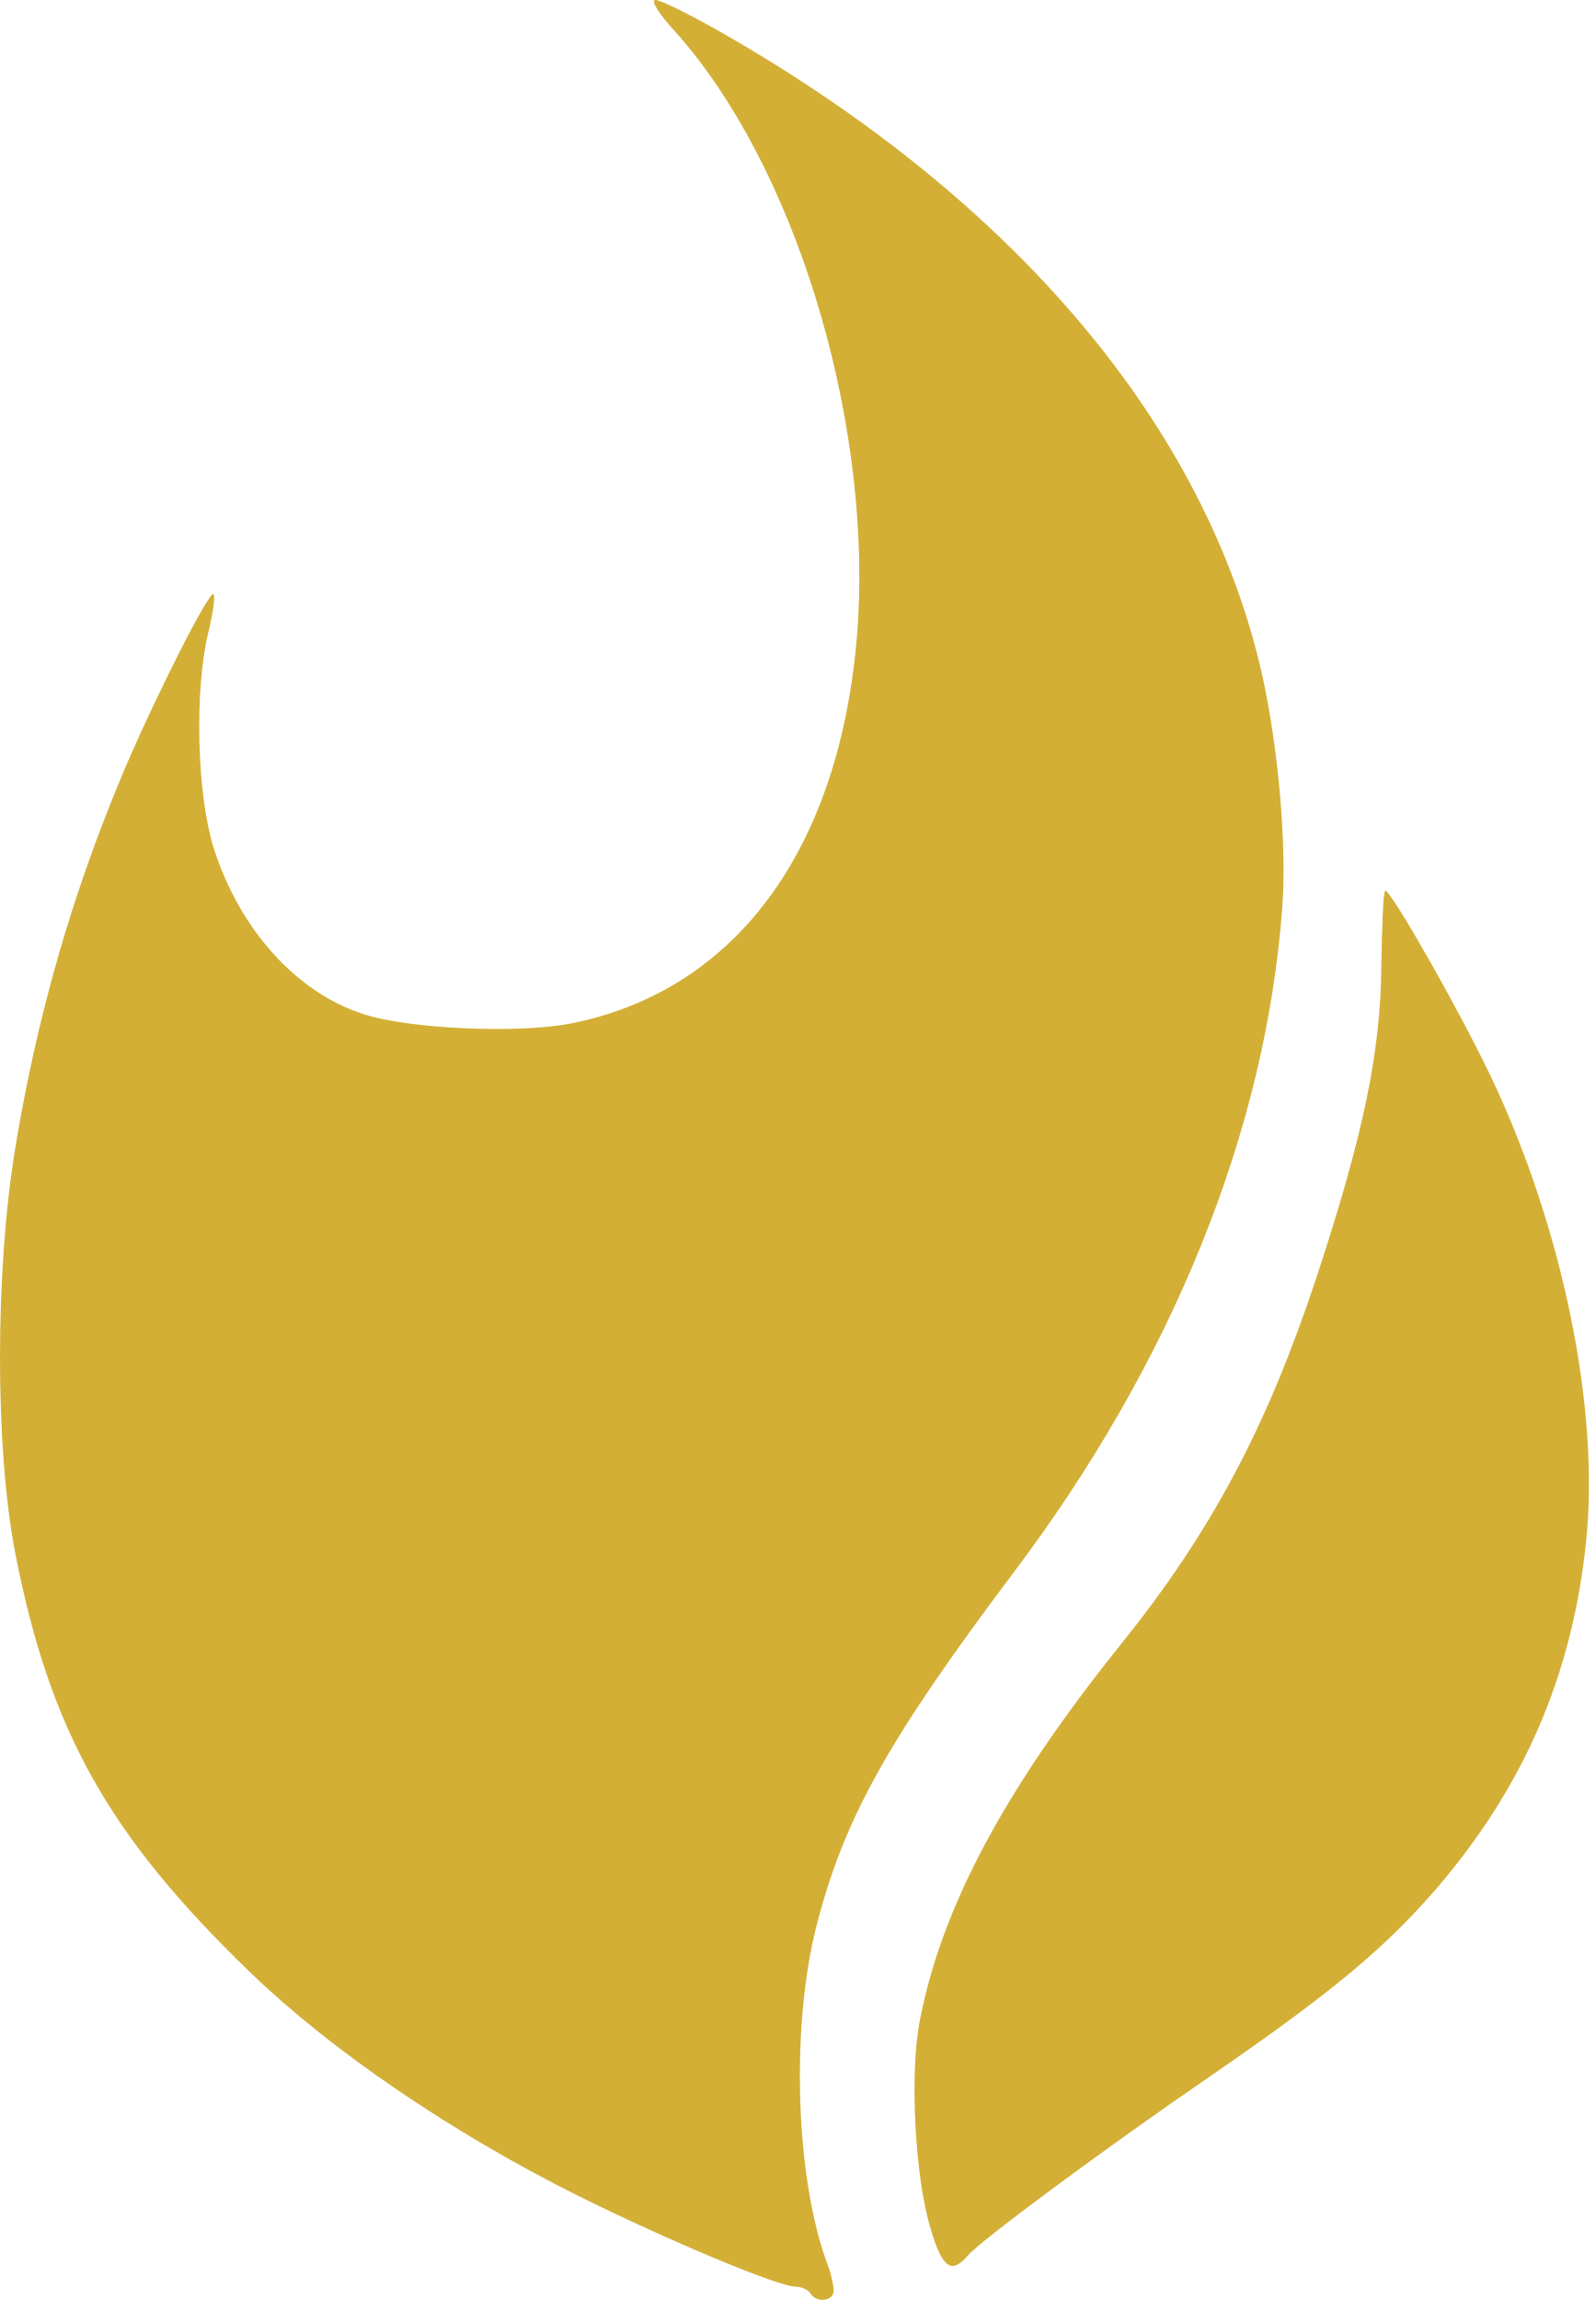
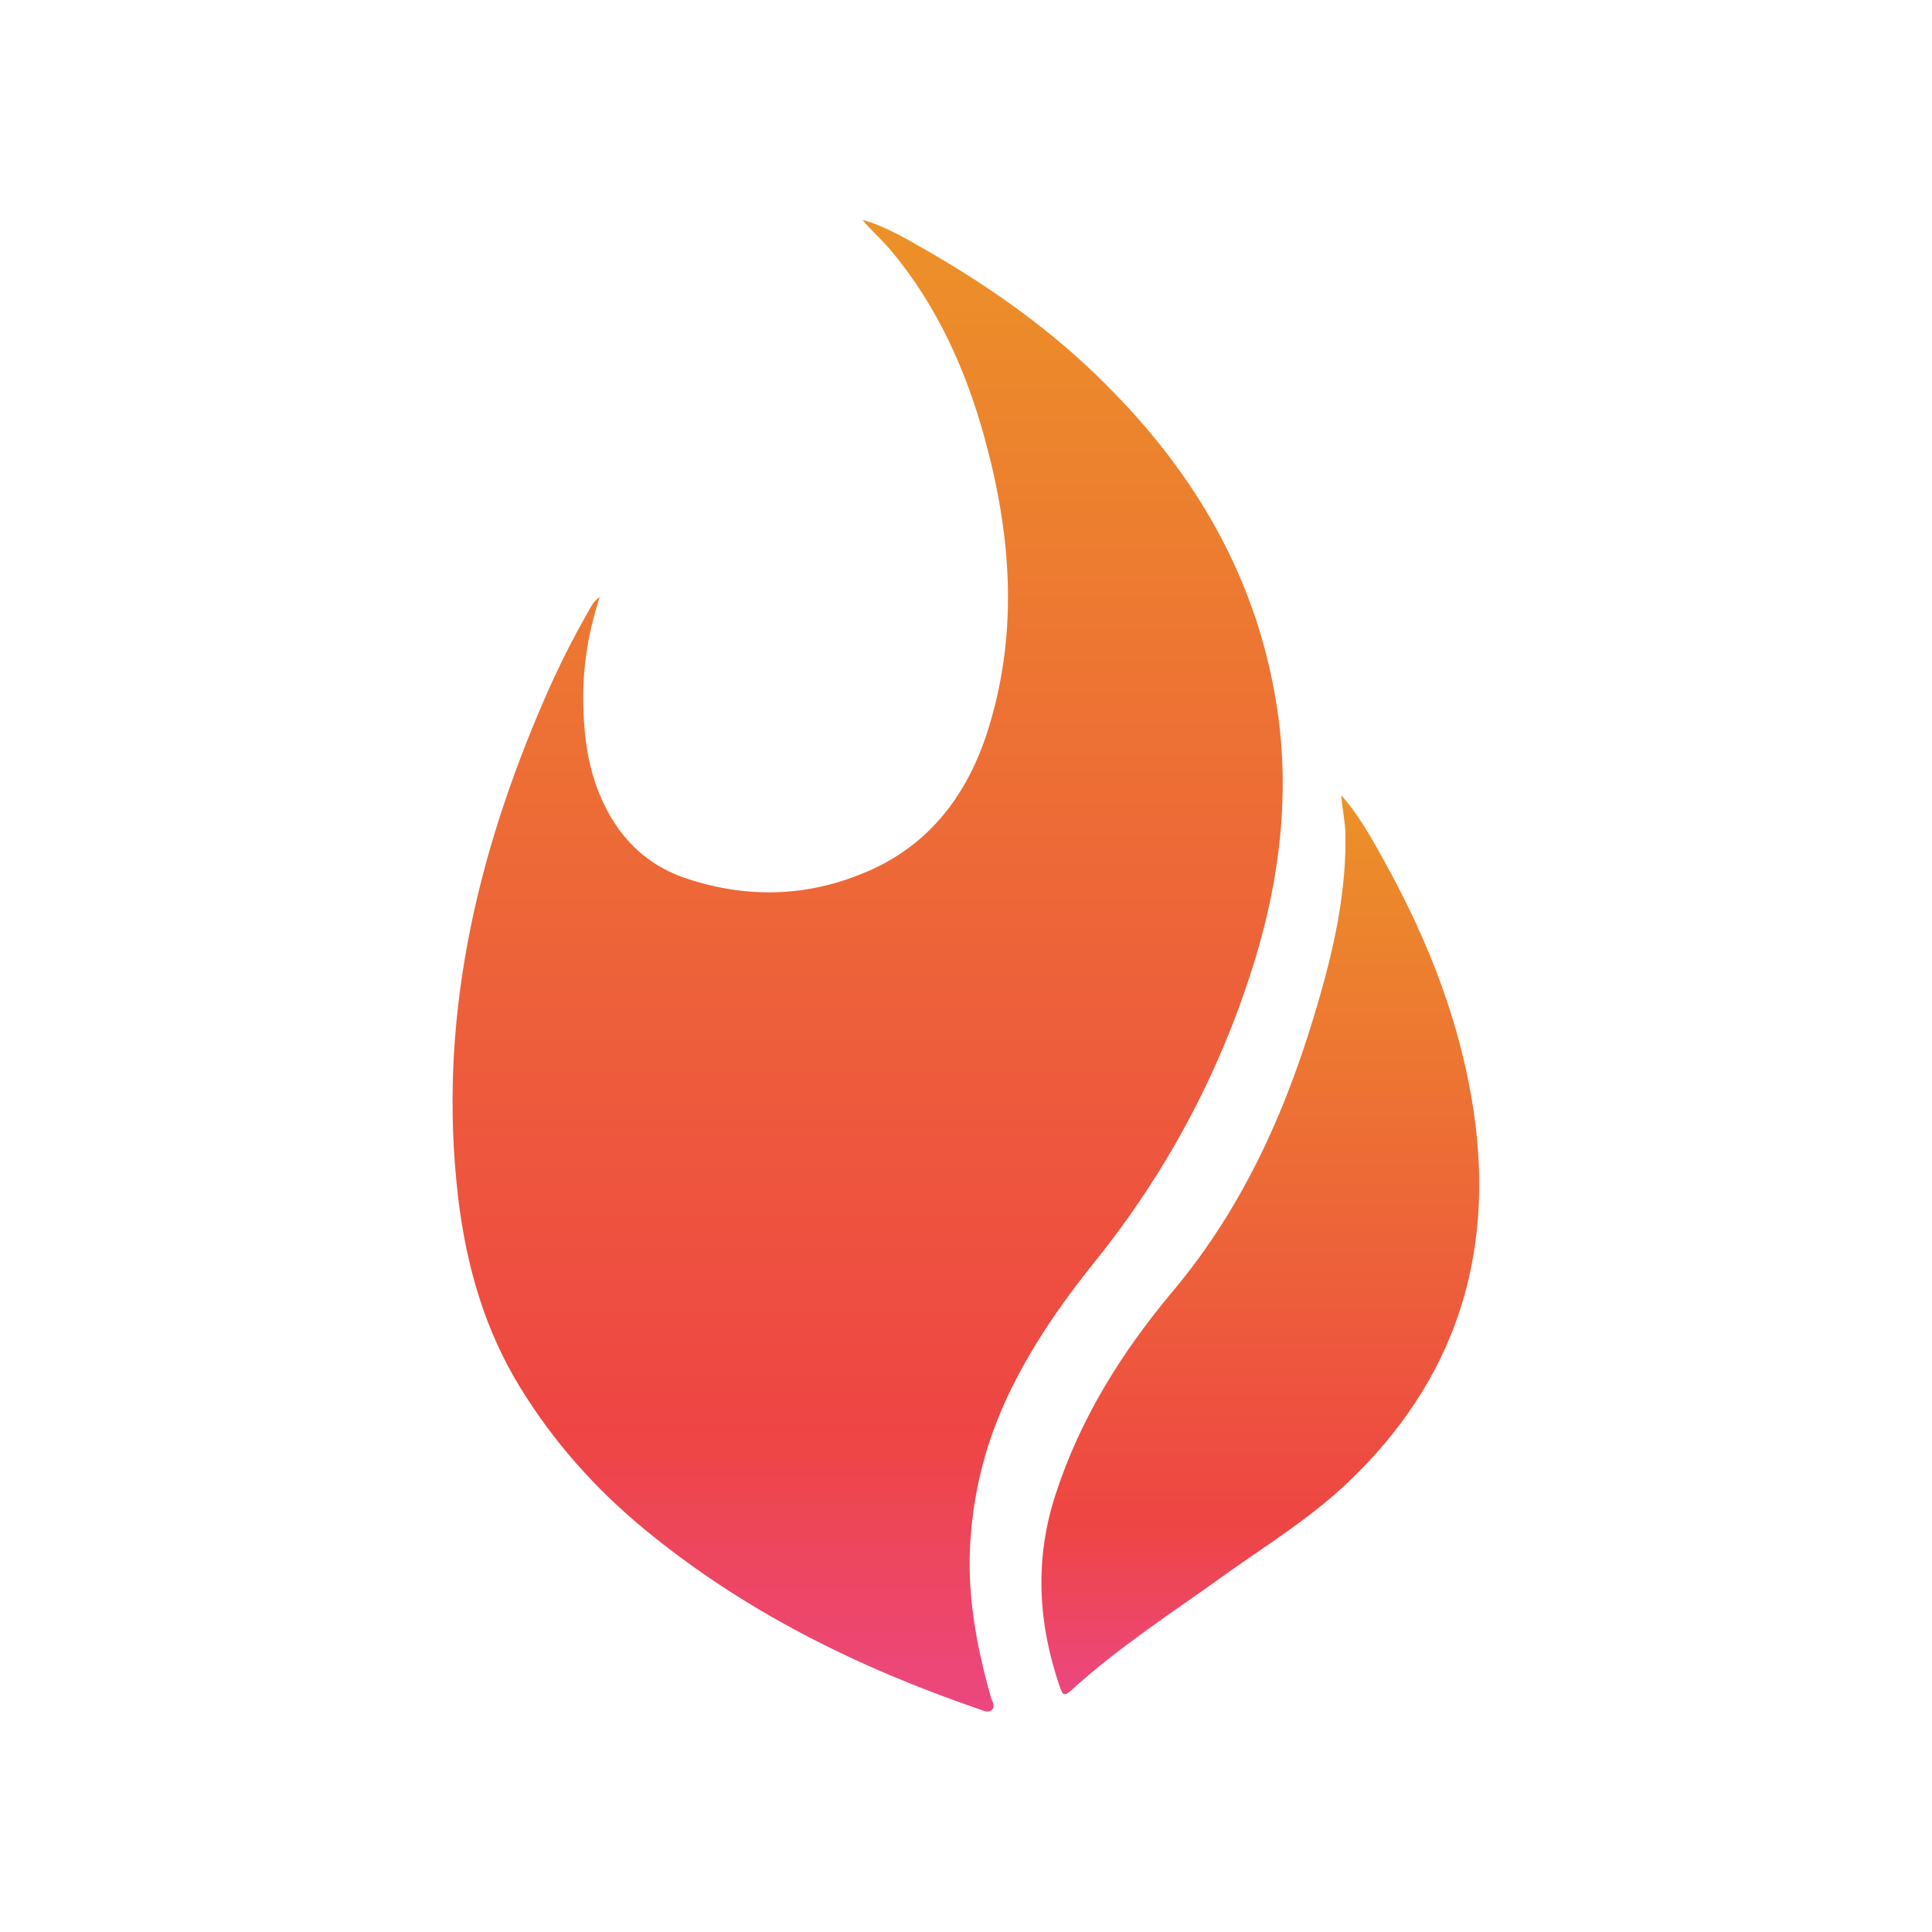
- <svg xmlns="http://www.w3.org/2000/svg" width="240" height="346" viewBox="0 0 240 346" fill="none">
-   <path d="M121.925 345C121.625 344.5 120.625 344 119.725 344C117.125 344 100.625 337.1 86.925 330.3C67.925 320.8 49.825 308.5 37.525 296.6C16.225 276 7.525 260.3 2.325 233.8C-0.775 218 -0.775 191.2 2.325 172.5C5.625 152.7 10.825 134.5 18.625 116C23.525 104.5 31.525 88.7 32.125 89.4C32.425 89.7 32.025 92.3 31.325 95.2C29.225 104 29.625 119.4 32.125 127.5C36.025 139.8 44.625 149.4 54.825 152.6C61.625 154.8 77.925 155.5 85.725 154C111.325 149 127.125 126.7 129.125 93C130.825 61.7 119.325 24.6 101.625 4.8C99.125 2.1 97.825 0 98.625 0C99.425 0 104.025 2.3 108.925 5.1C152.825 30.3 181.325 64.1 189.825 101.2C192.325 112.3 193.625 127.1 192.925 136.5C190.425 170.3 176.325 205 152.325 236.8C133.525 261.8 126.925 273.7 122.825 289.8C118.925 305.1 119.725 328 124.525 340.7C125.025 342 125.425 343.8 125.425 344.6C125.425 346.2 122.825 346.5 121.925 345Z" fill="#D3AF36" />
-   <path d="M140.025 335.3C137.625 327.5 136.825 311.6 138.425 303.8C141.725 286.8 151.225 269.1 168.525 247.5C182.225 230.5 190.625 214.7 198.125 192C205.125 170.7 207.725 158.3 207.825 145.3C207.925 139.1 208.125 134 208.425 134C209.325 134 219.525 151.9 224.425 162.2C235.125 184.8 240.725 212.1 238.625 232C236.525 252 229.325 268.7 216.125 284.1C208.325 293.1 200.425 299.7 182.425 312.1C166.225 323.2 147.325 337.2 145.525 339.4C143.125 342.2 141.725 341.1 140.025 335.3Z" fill="#D3AF36" />
+ <svg xmlns="http://www.w3.org/2000/svg" version="1.1" id="Layer_1" x="0px" y="0px" viewBox="0 0 500 500" style="enable-background:new 0 0 500 500;" xml:space="preserve">
+   <style type="text/css">
+ 	.st0{fill:url(#SVGID_1_);}
+ 	.st1{fill:url(#SVGID_00000055708624171631794410000004374301101906527925_);}
+ </style>
+   <g>
+     <linearGradient id="SVGID_1_" gradientUnits="userSpaceOnUse" x1="224.579" y1="57.021" x2="224.579" y2="442.979">
+       <stop offset="1.322751e-03" style="stop-color:#EC9128" />
+       <stop offset="0.812" style="stop-color:#EE4544" />
+       <stop offset="1" style="stop-color:#EC4780" />
+     </linearGradient>
+     <path class="st0" d="M155.2,154.5c-3.2,9.9-4.6,19.4-4.2,29.2c0.2,7.5,1.3,14.8,4.1,21.7c4.4,10.8,11.8,18.5,23,22.1   c15.3,5,30.7,4.6,45.5-1.6c17.1-7,27.2-20.7,32.4-38c7.6-25,5.6-49.9-1.2-74.6c-4.9-17.8-12.4-34.4-24.4-48.7c-2.3-2.7-5-5-7.2-7.7   c6.1,1.7,11.3,4.9,16.6,7.9c16.7,9.6,32.4,20.7,46.1,34.4c23.7,23.5,39.8,51.2,44.7,84.7c3.2,21.8,0.6,43.2-5.7,64.1   c-8.8,28.9-22.7,55.1-41.7,78.7c-9.3,11.6-17.7,23.8-23.7,37.5c-4.7,10.7-7.4,21.8-8.3,33.6c-1.1,14.2,1.4,27.8,5.2,41.3   c0.3,1.1,1.3,2.4,0.3,3.4c-1,1-2.3,0.1-3.4-0.2c-31.4-10.8-60.8-25.3-86.6-46.6c-12.6-10.4-23.4-22.5-32-36.5   c-9.3-15.1-14-31.6-16.1-49c-5.4-45.4,4.4-88.1,22.4-129.5c3.4-7.8,7.2-15.4,11.4-22.7C153,157,153.5,155.7,155.2,154.5z" />
+     <linearGradient id="SVGID_00000064316844848004742660000017137169285862642075_" gradientUnits="userSpaceOnUse" x1="326.122" y1="205.776" x2="326.122" y2="438.433">
+       <stop offset="1.322751e-03" style="stop-color:#EC9128" />
+       <stop offset="0.812" style="stop-color:#EE4544" />
+       <stop offset="1" style="stop-color:#EC4780" />
+     </linearGradient>
+     <path style="fill:url(#SVGID_00000064316844848004742660000017137169285862642075_);" d="M347.1,205.8c4.7,5.3,8.1,11.5,11.5,17.7   c11.1,20.1,19.4,41.3,22.8,64.2c5.5,37.5-4.9,69.5-32.3,95.7c-9.8,9.4-21.4,16.5-32.3,24.3c-13.5,9.7-27.5,18.7-39.7,29.9   c-1.9,1.7-2.2,0.6-2.8-1c-5.7-16.5-6.6-33.1-1.1-49.9c6.4-19.7,17.2-36.9,30.3-52.5c18.8-22.4,30.1-48.4,38-76.1   c4-13.9,7-28.1,6.7-42.7C348,212.2,347.4,209.1,347.1,205.8z" />
+   </g>
</svg>
